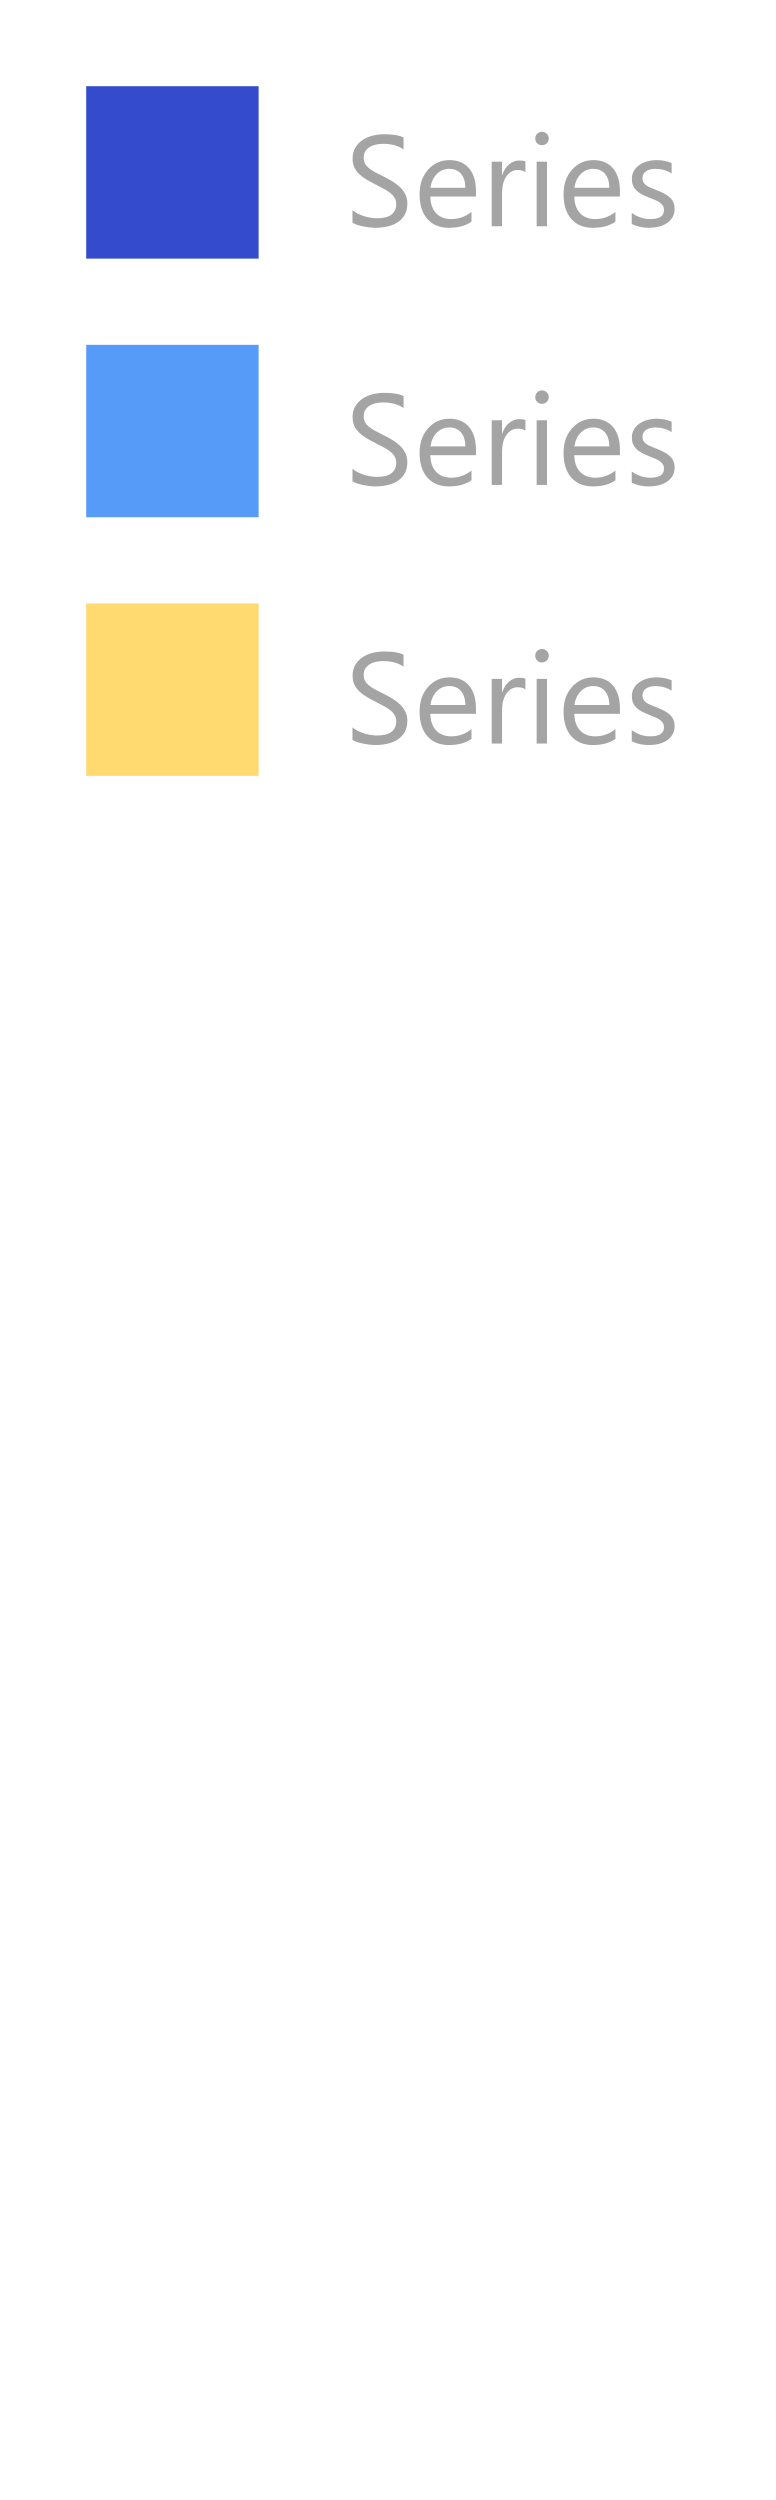
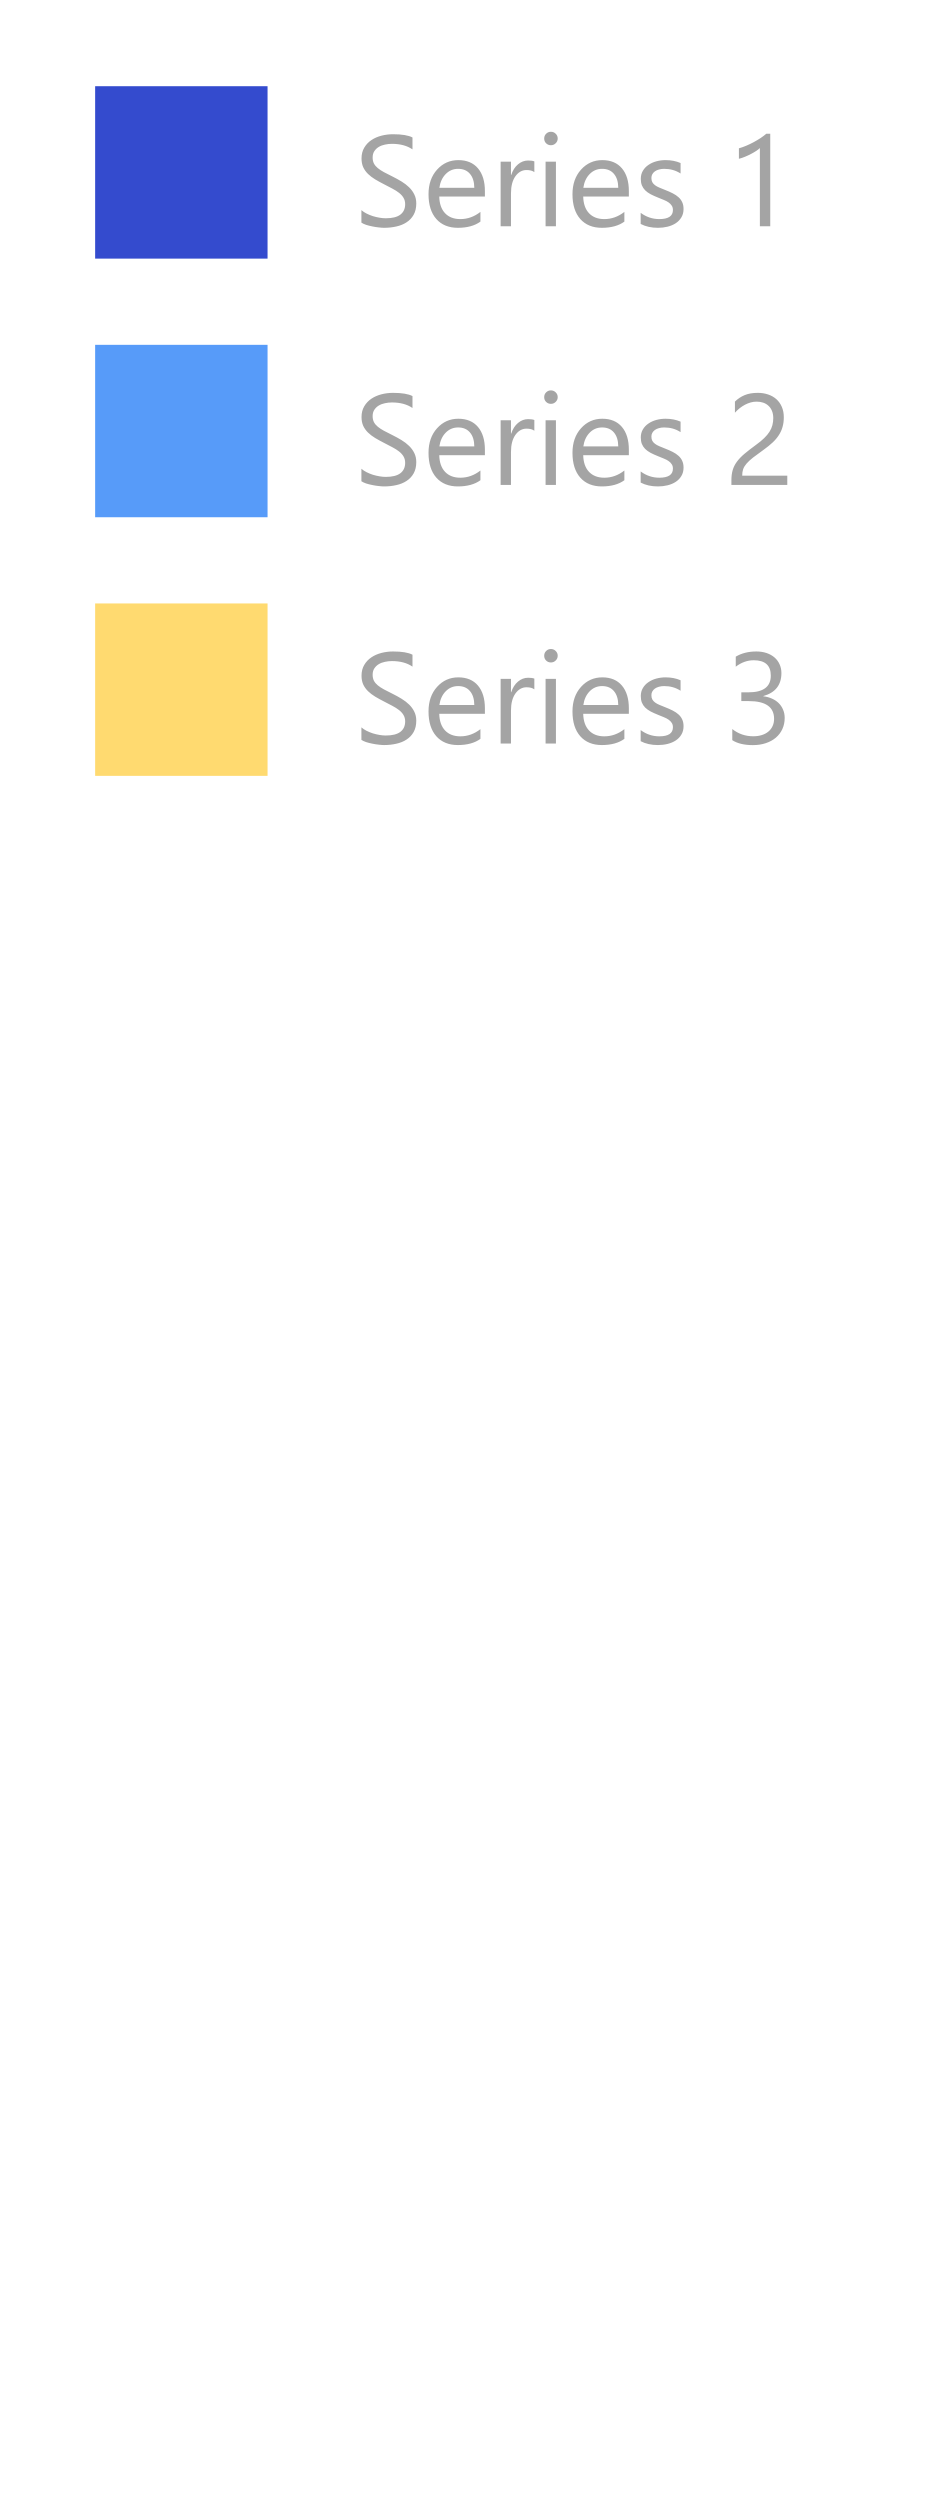
- <svg xmlns="http://www.w3.org/2000/svg" width="72" height="232" viewBox="0 0 72 232" fill="none">
-   <rect x="8" y="8" width="16" height="16" fill="#344BCE" />
-   <path d="M32.709 20.66V19.5C32.842 19.617 33 19.723 33.184 19.816C33.371 19.91 33.566 19.99 33.77 20.057C33.977 20.119 34.184 20.168 34.391 20.203C34.598 20.238 34.789 20.256 34.965 20.256C35.57 20.256 36.022 20.145 36.318 19.922C36.619 19.695 36.77 19.371 36.77 18.949C36.77 18.723 36.719 18.525 36.617 18.357C36.52 18.189 36.383 18.037 36.207 17.9C36.031 17.76 35.822 17.627 35.58 17.502C35.342 17.373 35.084 17.238 34.807 17.098C34.514 16.949 34.24 16.799 33.986 16.646C33.732 16.494 33.512 16.326 33.324 16.143C33.137 15.959 32.988 15.752 32.879 15.521C32.773 15.287 32.721 15.014 32.721 14.701C32.721 14.318 32.805 13.986 32.973 13.705C33.141 13.42 33.361 13.185 33.635 13.002C33.908 12.818 34.219 12.682 34.566 12.592C34.918 12.502 35.275 12.457 35.639 12.457C36.467 12.457 37.07 12.557 37.449 12.756V13.863C36.953 13.52 36.316 13.348 35.539 13.348C35.324 13.348 35.109 13.371 34.895 13.418C34.68 13.461 34.488 13.533 34.32 13.635C34.152 13.736 34.016 13.867 33.91 14.027C33.805 14.188 33.752 14.383 33.752 14.613C33.752 14.828 33.791 15.014 33.869 15.17C33.951 15.326 34.07 15.469 34.227 15.598C34.383 15.727 34.572 15.852 34.795 15.973C35.022 16.094 35.281 16.227 35.574 16.371C35.875 16.52 36.16 16.676 36.43 16.84C36.699 17.004 36.935 17.186 37.139 17.385C37.342 17.584 37.502 17.805 37.619 18.047C37.74 18.289 37.801 18.566 37.801 18.879C37.801 19.293 37.719 19.645 37.555 19.934C37.395 20.219 37.176 20.451 36.898 20.631C36.625 20.811 36.309 20.939 35.949 21.018C35.59 21.1 35.211 21.141 34.812 21.141C34.68 21.141 34.516 21.129 34.32 21.105C34.125 21.086 33.926 21.055 33.723 21.012C33.52 20.973 33.326 20.924 33.143 20.865C32.963 20.803 32.818 20.734 32.709 20.66ZM44.17 18.24H39.934C39.949 18.908 40.129 19.424 40.473 19.787C40.816 20.15 41.289 20.332 41.891 20.332C42.566 20.332 43.188 20.109 43.754 19.664V20.566C43.227 20.949 42.529 21.141 41.662 21.141C40.815 21.141 40.148 20.869 39.664 20.326C39.18 19.779 38.938 19.012 38.938 18.023C38.938 17.09 39.201 16.33 39.728 15.744C40.26 15.154 40.918 14.859 41.703 14.859C42.488 14.859 43.096 15.113 43.525 15.621C43.955 16.129 44.17 16.834 44.17 17.736V18.24ZM43.185 17.426C43.182 16.871 43.047 16.439 42.781 16.131C42.52 15.822 42.154 15.668 41.685 15.668C41.232 15.668 40.848 15.83 40.531 16.154C40.215 16.479 40.02 16.902 39.945 17.426H43.185ZM48.758 15.973C48.59 15.844 48.348 15.779 48.031 15.779C47.621 15.779 47.277 15.973 47 16.359C46.727 16.746 46.59 17.273 46.59 17.941V21H45.629V15H46.59V16.236H46.613C46.75 15.815 46.959 15.486 47.24 15.252C47.522 15.014 47.836 14.895 48.184 14.895C48.434 14.895 48.625 14.922 48.758 14.977V15.973ZM50.293 13.477C50.121 13.477 49.975 13.418 49.853 13.301C49.732 13.184 49.672 13.035 49.672 12.855C49.672 12.676 49.732 12.527 49.853 12.41C49.975 12.289 50.121 12.229 50.293 12.229C50.469 12.229 50.617 12.289 50.738 12.41C50.863 12.527 50.926 12.676 50.926 12.855C50.926 13.027 50.863 13.174 50.738 13.295C50.617 13.416 50.469 13.477 50.293 13.477ZM50.762 21H49.801V15H50.762V21ZM57.529 18.24H53.293C53.309 18.908 53.488 19.424 53.832 19.787C54.176 20.15 54.648 20.332 55.25 20.332C55.926 20.332 56.547 20.109 57.113 19.664V20.566C56.586 20.949 55.889 21.141 55.022 21.141C54.174 21.141 53.508 20.869 53.023 20.326C52.539 19.779 52.297 19.012 52.297 18.023C52.297 17.09 52.56 16.33 53.088 15.744C53.619 15.154 54.277 14.859 55.062 14.859C55.848 14.859 56.455 15.113 56.885 15.621C57.315 16.129 57.529 16.834 57.529 17.736V18.24ZM56.545 17.426C56.541 16.871 56.406 16.439 56.141 16.131C55.879 15.822 55.514 15.668 55.045 15.668C54.592 15.668 54.207 15.83 53.891 16.154C53.574 16.479 53.379 16.902 53.305 17.426H56.545ZM58.625 20.783V19.752C59.148 20.139 59.725 20.332 60.353 20.332C61.197 20.332 61.619 20.051 61.619 19.488C61.619 19.328 61.582 19.193 61.508 19.084C61.438 18.971 61.34 18.871 61.215 18.785C61.094 18.699 60.949 18.623 60.781 18.557C60.617 18.486 60.44 18.414 60.248 18.34C59.982 18.234 59.748 18.129 59.545 18.023C59.346 17.914 59.178 17.793 59.041 17.66C58.908 17.523 58.807 17.369 58.736 17.197C58.67 17.025 58.637 16.824 58.637 16.594C58.637 16.312 58.701 16.064 58.83 15.85C58.959 15.631 59.131 15.449 59.346 15.305C59.56 15.156 59.805 15.045 60.078 14.971C60.355 14.896 60.641 14.859 60.934 14.859C61.453 14.859 61.918 14.949 62.328 15.129V16.102C61.887 15.812 61.379 15.668 60.805 15.668C60.625 15.668 60.463 15.69 60.318 15.732C60.174 15.771 60.049 15.828 59.943 15.902C59.842 15.977 59.762 16.066 59.703 16.172C59.648 16.273 59.621 16.387 59.621 16.512C59.621 16.668 59.648 16.799 59.703 16.904C59.762 17.01 59.846 17.104 59.955 17.186C60.065 17.268 60.197 17.342 60.353 17.408C60.51 17.475 60.688 17.547 60.887 17.625C61.152 17.727 61.391 17.832 61.602 17.941C61.812 18.047 61.992 18.168 62.141 18.305C62.289 18.438 62.402 18.592 62.48 18.768C62.562 18.943 62.603 19.152 62.603 19.395C62.603 19.691 62.537 19.949 62.404 20.168C62.275 20.387 62.102 20.568 61.883 20.713C61.664 20.857 61.412 20.965 61.127 21.035C60.842 21.105 60.543 21.141 60.23 21.141C59.613 21.141 59.078 21.021 58.625 20.783Z" fill="#A4A4A4" />
-   <rect x="8" y="32" width="16" height="16" fill="#579BF9" />
-   <path d="M32.709 44.66V43.5C32.842 43.617 33 43.723 33.184 43.816C33.371 43.91 33.566 43.99 33.77 44.057C33.977 44.119 34.184 44.168 34.391 44.203C34.598 44.238 34.789 44.256 34.965 44.256C35.57 44.256 36.022 44.145 36.318 43.922C36.619 43.695 36.77 43.371 36.77 42.949C36.77 42.723 36.719 42.525 36.617 42.357C36.52 42.19 36.383 42.037 36.207 41.9C36.031 41.76 35.822 41.627 35.58 41.502C35.342 41.373 35.084 41.238 34.807 41.098C34.514 40.949 34.24 40.799 33.986 40.647C33.732 40.494 33.512 40.326 33.324 40.143C33.137 39.959 32.988 39.752 32.879 39.522C32.773 39.287 32.721 39.014 32.721 38.701C32.721 38.318 32.805 37.986 32.973 37.705C33.141 37.42 33.361 37.185 33.635 37.002C33.908 36.818 34.219 36.682 34.566 36.592C34.918 36.502 35.275 36.457 35.639 36.457C36.467 36.457 37.07 36.557 37.449 36.756V37.863C36.953 37.52 36.316 37.348 35.539 37.348C35.324 37.348 35.109 37.371 34.895 37.418C34.68 37.461 34.488 37.533 34.32 37.635C34.152 37.736 34.016 37.867 33.91 38.027C33.805 38.188 33.752 38.383 33.752 38.613C33.752 38.828 33.791 39.014 33.869 39.17C33.951 39.326 34.07 39.469 34.227 39.598C34.383 39.727 34.572 39.852 34.795 39.973C35.022 40.094 35.281 40.227 35.574 40.371C35.875 40.52 36.16 40.676 36.43 40.84C36.699 41.004 36.935 41.185 37.139 41.385C37.342 41.584 37.502 41.805 37.619 42.047C37.74 42.289 37.801 42.566 37.801 42.879C37.801 43.293 37.719 43.645 37.555 43.934C37.395 44.219 37.176 44.451 36.898 44.631C36.625 44.81 36.309 44.94 35.949 45.018C35.59 45.1 35.211 45.141 34.812 45.141C34.68 45.141 34.516 45.129 34.32 45.105C34.125 45.086 33.926 45.055 33.723 45.012C33.52 44.973 33.326 44.924 33.143 44.865C32.963 44.803 32.818 44.734 32.709 44.66ZM44.17 42.24H39.934C39.949 42.908 40.129 43.424 40.473 43.787C40.816 44.15 41.289 44.332 41.891 44.332C42.566 44.332 43.188 44.109 43.754 43.664V44.566C43.227 44.949 42.529 45.141 41.662 45.141C40.815 45.141 40.148 44.869 39.664 44.326C39.18 43.779 38.938 43.012 38.938 42.023C38.938 41.09 39.201 40.33 39.728 39.744C40.26 39.154 40.918 38.859 41.703 38.859C42.488 38.859 43.096 39.113 43.525 39.621C43.955 40.129 44.17 40.834 44.17 41.736V42.24ZM43.185 41.426C43.182 40.871 43.047 40.44 42.781 40.131C42.52 39.822 42.154 39.668 41.685 39.668C41.232 39.668 40.848 39.83 40.531 40.154C40.215 40.478 40.02 40.902 39.945 41.426H43.185ZM48.758 39.973C48.59 39.844 48.348 39.779 48.031 39.779C47.621 39.779 47.277 39.973 47 40.359C46.727 40.746 46.59 41.273 46.59 41.941V45H45.629V39H46.59V40.236H46.613C46.75 39.815 46.959 39.486 47.24 39.252C47.522 39.014 47.836 38.895 48.184 38.895C48.434 38.895 48.625 38.922 48.758 38.977V39.973ZM50.293 37.477C50.121 37.477 49.975 37.418 49.853 37.301C49.732 37.184 49.672 37.035 49.672 36.855C49.672 36.676 49.732 36.527 49.853 36.41C49.975 36.289 50.121 36.228 50.293 36.228C50.469 36.228 50.617 36.289 50.738 36.41C50.863 36.527 50.926 36.676 50.926 36.855C50.926 37.027 50.863 37.174 50.738 37.295C50.617 37.416 50.469 37.477 50.293 37.477ZM50.762 45H49.801V39H50.762V45ZM57.529 42.24H53.293C53.309 42.908 53.488 43.424 53.832 43.787C54.176 44.15 54.648 44.332 55.25 44.332C55.926 44.332 56.547 44.109 57.113 43.664V44.566C56.586 44.949 55.889 45.141 55.022 45.141C54.174 45.141 53.508 44.869 53.023 44.326C52.539 43.779 52.297 43.012 52.297 42.023C52.297 41.09 52.56 40.33 53.088 39.744C53.619 39.154 54.277 38.859 55.062 38.859C55.848 38.859 56.455 39.113 56.885 39.621C57.315 40.129 57.529 40.834 57.529 41.736V42.24ZM56.545 41.426C56.541 40.871 56.406 40.44 56.141 40.131C55.879 39.822 55.514 39.668 55.045 39.668C54.592 39.668 54.207 39.83 53.891 40.154C53.574 40.478 53.379 40.902 53.305 41.426H56.545ZM58.625 44.783V43.752C59.148 44.139 59.725 44.332 60.353 44.332C61.197 44.332 61.619 44.051 61.619 43.488C61.619 43.328 61.582 43.193 61.508 43.084C61.438 42.971 61.34 42.871 61.215 42.785C61.094 42.699 60.949 42.623 60.781 42.557C60.617 42.486 60.44 42.414 60.248 42.34C59.982 42.234 59.748 42.129 59.545 42.023C59.346 41.914 59.178 41.793 59.041 41.66C58.908 41.523 58.807 41.369 58.736 41.197C58.67 41.025 58.637 40.824 58.637 40.594C58.637 40.312 58.701 40.065 58.83 39.85C58.959 39.631 59.131 39.449 59.346 39.305C59.56 39.156 59.805 39.045 60.078 38.971C60.355 38.897 60.641 38.859 60.934 38.859C61.453 38.859 61.918 38.949 62.328 39.129V40.102C61.887 39.812 61.379 39.668 60.805 39.668C60.625 39.668 60.463 39.69 60.318 39.732C60.174 39.772 60.049 39.828 59.943 39.902C59.842 39.977 59.762 40.066 59.703 40.172C59.648 40.273 59.621 40.387 59.621 40.512C59.621 40.668 59.648 40.799 59.703 40.904C59.762 41.01 59.846 41.103 59.955 41.185C60.065 41.268 60.197 41.342 60.353 41.408C60.51 41.475 60.688 41.547 60.887 41.625C61.152 41.727 61.391 41.832 61.602 41.941C61.812 42.047 61.992 42.168 62.141 42.305C62.289 42.438 62.402 42.592 62.48 42.768C62.562 42.943 62.603 43.152 62.603 43.395C62.603 43.691 62.537 43.949 62.404 44.168C62.275 44.387 62.102 44.568 61.883 44.713C61.664 44.857 61.412 44.965 61.127 45.035C60.842 45.105 60.543 45.141 60.23 45.141C59.613 45.141 59.078 45.022 58.625 44.783Z" fill="#A4A4A4" />
-   <rect x="8" y="56" width="16" height="16" fill="#FFDA70" />
-   <path d="M32.709 68.66V67.5C32.842 67.617 33 67.723 33.184 67.816C33.371 67.91 33.566 67.99 33.77 68.057C33.977 68.119 34.184 68.168 34.391 68.203C34.598 68.238 34.789 68.256 34.965 68.256C35.57 68.256 36.022 68.144 36.318 67.922C36.619 67.695 36.77 67.371 36.77 66.949C36.77 66.723 36.719 66.525 36.617 66.357C36.52 66.189 36.383 66.037 36.207 65.9C36.031 65.76 35.822 65.627 35.58 65.502C35.342 65.373 35.084 65.238 34.807 65.098C34.514 64.949 34.24 64.799 33.986 64.647C33.732 64.494 33.512 64.326 33.324 64.143C33.137 63.959 32.988 63.752 32.879 63.522C32.773 63.287 32.721 63.014 32.721 62.701C32.721 62.318 32.805 61.986 32.973 61.705C33.141 61.42 33.361 61.185 33.635 61.002C33.908 60.818 34.219 60.682 34.566 60.592C34.918 60.502 35.275 60.457 35.639 60.457C36.467 60.457 37.07 60.557 37.449 60.756V61.863C36.953 61.52 36.316 61.348 35.539 61.348C35.324 61.348 35.109 61.371 34.895 61.418C34.68 61.461 34.488 61.533 34.32 61.635C34.152 61.736 34.016 61.867 33.91 62.027C33.805 62.188 33.752 62.383 33.752 62.613C33.752 62.828 33.791 63.014 33.869 63.17C33.951 63.326 34.07 63.469 34.227 63.598C34.383 63.727 34.572 63.852 34.795 63.973C35.022 64.094 35.281 64.227 35.574 64.371C35.875 64.519 36.16 64.676 36.43 64.84C36.699 65.004 36.935 65.186 37.139 65.385C37.342 65.584 37.502 65.805 37.619 66.047C37.74 66.289 37.801 66.566 37.801 66.879C37.801 67.293 37.719 67.644 37.555 67.934C37.395 68.219 37.176 68.451 36.898 68.631C36.625 68.811 36.309 68.939 35.949 69.018C35.59 69.1 35.211 69.141 34.812 69.141C34.68 69.141 34.516 69.129 34.32 69.106C34.125 69.086 33.926 69.055 33.723 69.012C33.52 68.973 33.326 68.924 33.143 68.865C32.963 68.803 32.818 68.734 32.709 68.66ZM44.17 66.24H39.934C39.949 66.908 40.129 67.424 40.473 67.787C40.816 68.15 41.289 68.332 41.891 68.332C42.566 68.332 43.188 68.109 43.754 67.664V68.566C43.227 68.949 42.529 69.141 41.662 69.141C40.815 69.141 40.148 68.869 39.664 68.326C39.18 67.779 38.938 67.012 38.938 66.023C38.938 65.09 39.201 64.33 39.728 63.744C40.26 63.154 40.918 62.859 41.703 62.859C42.488 62.859 43.096 63.113 43.525 63.621C43.955 64.129 44.17 64.834 44.17 65.736V66.24ZM43.185 65.426C43.182 64.871 43.047 64.439 42.781 64.131C42.52 63.822 42.154 63.668 41.685 63.668C41.232 63.668 40.848 63.83 40.531 64.154C40.215 64.478 40.02 64.902 39.945 65.426H43.185ZM48.758 63.973C48.59 63.844 48.348 63.779 48.031 63.779C47.621 63.779 47.277 63.973 47 64.359C46.727 64.746 46.59 65.273 46.59 65.941V69H45.629V63H46.59V64.236H46.613C46.75 63.815 46.959 63.486 47.24 63.252C47.522 63.014 47.836 62.895 48.184 62.895C48.434 62.895 48.625 62.922 48.758 62.977V63.973ZM50.293 61.477C50.121 61.477 49.975 61.418 49.853 61.301C49.732 61.184 49.672 61.035 49.672 60.855C49.672 60.676 49.732 60.527 49.853 60.41C49.975 60.289 50.121 60.228 50.293 60.228C50.469 60.228 50.617 60.289 50.738 60.41C50.863 60.527 50.926 60.676 50.926 60.855C50.926 61.027 50.863 61.174 50.738 61.295C50.617 61.416 50.469 61.477 50.293 61.477ZM50.762 69H49.801V63H50.762V69ZM57.529 66.24H53.293C53.309 66.908 53.488 67.424 53.832 67.787C54.176 68.15 54.648 68.332 55.25 68.332C55.926 68.332 56.547 68.109 57.113 67.664V68.566C56.586 68.949 55.889 69.141 55.022 69.141C54.174 69.141 53.508 68.869 53.023 68.326C52.539 67.779 52.297 67.012 52.297 66.023C52.297 65.09 52.56 64.33 53.088 63.744C53.619 63.154 54.277 62.859 55.062 62.859C55.848 62.859 56.455 63.113 56.885 63.621C57.315 64.129 57.529 64.834 57.529 65.736V66.24ZM56.545 65.426C56.541 64.871 56.406 64.439 56.141 64.131C55.879 63.822 55.514 63.668 55.045 63.668C54.592 63.668 54.207 63.83 53.891 64.154C53.574 64.478 53.379 64.902 53.305 65.426H56.545ZM58.625 68.783V67.752C59.148 68.139 59.725 68.332 60.353 68.332C61.197 68.332 61.619 68.051 61.619 67.488C61.619 67.328 61.582 67.193 61.508 67.084C61.438 66.971 61.34 66.871 61.215 66.785C61.094 66.699 60.949 66.623 60.781 66.557C60.617 66.486 60.44 66.414 60.248 66.34C59.982 66.234 59.748 66.129 59.545 66.023C59.346 65.914 59.178 65.793 59.041 65.66C58.908 65.523 58.807 65.369 58.736 65.197C58.67 65.025 58.637 64.824 58.637 64.594C58.637 64.312 58.701 64.064 58.83 63.85C58.959 63.631 59.131 63.449 59.346 63.305C59.56 63.156 59.805 63.045 60.078 62.971C60.355 62.897 60.641 62.859 60.934 62.859C61.453 62.859 61.918 62.949 62.328 63.129V64.102C61.887 63.812 61.379 63.668 60.805 63.668C60.625 63.668 60.463 63.69 60.318 63.732C60.174 63.772 60.049 63.828 59.943 63.902C59.842 63.977 59.762 64.066 59.703 64.172C59.648 64.273 59.621 64.387 59.621 64.512C59.621 64.668 59.648 64.799 59.703 64.904C59.762 65.01 59.846 65.103 59.955 65.186C60.065 65.268 60.197 65.342 60.353 65.408C60.51 65.475 60.688 65.547 60.887 65.625C61.152 65.727 61.391 65.832 61.602 65.941C61.812 66.047 61.992 66.168 62.141 66.305C62.289 66.438 62.402 66.592 62.48 66.768C62.562 66.943 62.603 67.152 62.603 67.394C62.603 67.691 62.537 67.949 62.404 68.168C62.275 68.387 62.102 68.568 61.883 68.713C61.664 68.857 61.412 68.965 61.127 69.035C60.842 69.106 60.543 69.141 60.23 69.141C59.613 69.141 59.078 69.022 58.625 68.783Z" fill="#A4A4A4" />
+ <svg xmlns="http://www.w3.org/2000/svg" width="86" height="232" viewBox="0 0 86 232" fill="none">
+   <rect x="9.329" y="8.5" width="15" height="15" fill="#344BCE" stroke="#344BCE" />
+   <path d="M33.538 20.66V19.5C33.671 19.617 33.829 19.723 34.013 19.816C34.2 19.91 34.395 19.99 34.599 20.057C34.806 20.119 35.013 20.168 35.22 20.203C35.427 20.238 35.618 20.256 35.794 20.256C36.399 20.256 36.851 20.145 37.148 19.922C37.448 19.695 37.599 19.371 37.599 18.949C37.599 18.723 37.548 18.525 37.446 18.357C37.349 18.189 37.212 18.037 37.036 17.9C36.86 17.76 36.651 17.627 36.409 17.502C36.171 17.373 35.913 17.238 35.636 17.098C35.343 16.949 35.069 16.799 34.815 16.646C34.562 16.494 34.341 16.326 34.153 16.143C33.966 15.959 33.817 15.752 33.708 15.521C33.602 15.287 33.55 15.014 33.55 14.701C33.55 14.318 33.634 13.986 33.802 13.705C33.97 13.42 34.19 13.185 34.464 13.002C34.737 12.818 35.048 12.682 35.395 12.592C35.747 12.502 36.105 12.457 36.468 12.457C37.296 12.457 37.899 12.557 38.278 12.756V13.863C37.782 13.52 37.145 13.348 36.368 13.348C36.153 13.348 35.938 13.371 35.724 13.418C35.509 13.461 35.317 13.533 35.149 13.635C34.981 13.736 34.845 13.867 34.739 14.027C34.634 14.188 34.581 14.383 34.581 14.613C34.581 14.828 34.62 15.014 34.698 15.17C34.78 15.326 34.899 15.469 35.056 15.598C35.212 15.727 35.401 15.852 35.624 15.973C35.851 16.094 36.11 16.227 36.403 16.371C36.704 16.52 36.989 16.676 37.259 16.84C37.528 17.004 37.765 17.186 37.968 17.385C38.171 17.584 38.331 17.805 38.448 18.047C38.569 18.289 38.63 18.566 38.63 18.879C38.63 19.293 38.548 19.645 38.384 19.934C38.224 20.219 38.005 20.451 37.727 20.631C37.454 20.811 37.138 20.939 36.778 21.018C36.419 21.1 36.04 21.141 35.642 21.141C35.509 21.141 35.345 21.129 35.149 21.105C34.954 21.086 34.755 21.055 34.552 21.012C34.349 20.973 34.155 20.924 33.972 20.865C33.792 20.803 33.648 20.734 33.538 20.66ZM44.999 18.24H40.763C40.778 18.908 40.958 19.424 41.302 19.787C41.645 20.15 42.118 20.332 42.72 20.332C43.395 20.332 44.017 20.109 44.583 19.664V20.566C44.056 20.949 43.358 21.141 42.491 21.141C41.644 21.141 40.977 20.869 40.493 20.326C40.009 19.779 39.767 19.012 39.767 18.023C39.767 17.09 40.03 16.33 40.558 15.744C41.089 15.154 41.747 14.859 42.532 14.859C43.317 14.859 43.925 15.113 44.355 15.621C44.784 16.129 44.999 16.834 44.999 17.736V18.24ZM44.015 17.426C44.011 16.871 43.876 16.439 43.61 16.131C43.349 15.822 42.983 15.668 42.515 15.668C42.062 15.668 41.677 15.83 41.36 16.154C41.044 16.479 40.849 16.902 40.774 17.426H44.015ZM49.587 15.973C49.419 15.844 49.177 15.779 48.86 15.779C48.45 15.779 48.106 15.973 47.829 16.359C47.556 16.746 47.419 17.273 47.419 17.941V21H46.458V15H47.419V16.236H47.442C47.579 15.815 47.788 15.486 48.069 15.252C48.351 15.014 48.665 14.895 49.013 14.895C49.263 14.895 49.454 14.922 49.587 14.977V15.973ZM51.122 13.477C50.95 13.477 50.804 13.418 50.683 13.301C50.562 13.184 50.501 13.035 50.501 12.855C50.501 12.676 50.562 12.527 50.683 12.41C50.804 12.289 50.95 12.229 51.122 12.229C51.298 12.229 51.446 12.289 51.567 12.41C51.692 12.527 51.755 12.676 51.755 12.855C51.755 13.027 51.692 13.174 51.567 13.295C51.446 13.416 51.298 13.477 51.122 13.477ZM51.591 21H50.63V15H51.591V21ZM58.358 18.24H54.122C54.138 18.908 54.317 19.424 54.661 19.787C55.005 20.15 55.477 20.332 56.079 20.332C56.755 20.332 57.376 20.109 57.942 19.664V20.566C57.415 20.949 56.718 21.141 55.851 21.141C55.003 21.141 54.337 20.869 53.852 20.326C53.368 19.779 53.126 19.012 53.126 18.023C53.126 17.09 53.39 16.33 53.917 15.744C54.448 15.154 55.106 14.859 55.892 14.859C56.677 14.859 57.284 15.113 57.714 15.621C58.144 16.129 58.358 16.834 58.358 17.736V18.24ZM57.374 17.426C57.37 16.871 57.235 16.439 56.97 16.131C56.708 15.822 56.343 15.668 55.874 15.668C55.421 15.668 55.036 15.83 54.72 16.154C54.403 16.479 54.208 16.902 54.134 17.426H57.374ZM59.454 20.783V19.752C59.977 20.139 60.554 20.332 61.183 20.332C62.026 20.332 62.448 20.051 62.448 19.488C62.448 19.328 62.411 19.193 62.337 19.084C62.267 18.971 62.169 18.871 62.044 18.785C61.923 18.699 61.778 18.623 61.61 18.557C61.446 18.486 61.269 18.414 61.077 18.34C60.812 18.234 60.577 18.129 60.374 18.023C60.175 17.914 60.007 17.793 59.87 17.66C59.737 17.523 59.636 17.369 59.565 17.197C59.499 17.025 59.466 16.824 59.466 16.594C59.466 16.312 59.53 16.064 59.659 15.85C59.788 15.631 59.96 15.449 60.175 15.305C60.39 15.156 60.634 15.045 60.907 14.971C61.185 14.896 61.47 14.859 61.763 14.859C62.282 14.859 62.747 14.949 63.157 15.129V16.102C62.716 15.812 62.208 15.668 61.634 15.668C61.454 15.668 61.292 15.69 61.148 15.732C61.003 15.771 60.878 15.828 60.773 15.902C60.671 15.977 60.591 16.066 60.532 16.172C60.477 16.273 60.45 16.387 60.45 16.512C60.45 16.668 60.477 16.799 60.532 16.904C60.591 17.01 60.675 17.104 60.784 17.186C60.894 17.268 61.026 17.342 61.183 17.408C61.339 17.475 61.517 17.547 61.716 17.625C61.981 17.727 62.22 17.832 62.431 17.941C62.642 18.047 62.821 18.168 62.97 18.305C63.118 18.438 63.231 18.592 63.31 18.768C63.392 18.943 63.433 19.152 63.433 19.395C63.433 19.691 63.366 19.949 63.233 20.168C63.105 20.387 62.931 20.568 62.712 20.713C62.493 20.857 62.241 20.965 61.956 21.035C61.671 21.105 61.372 21.141 61.06 21.141C60.442 21.141 59.907 21.021 59.454 20.783ZM71.478 21H70.517V13.74C70.442 13.815 70.333 13.9 70.189 13.998C70.048 14.092 69.888 14.185 69.708 14.279C69.532 14.373 69.345 14.461 69.145 14.543C68.95 14.625 68.759 14.69 68.571 14.736V13.764C68.782 13.705 69.005 13.627 69.239 13.529C69.478 13.428 69.71 13.316 69.936 13.195C70.167 13.07 70.384 12.941 70.587 12.809C70.79 12.672 70.966 12.539 71.114 12.41H71.478V21Z" fill="#A4A4A4" />
+   <rect x="8.829" y="32" width="16" height="16" fill="#579BF9" />
+   <path d="M33.538 44.66V43.5C33.671 43.617 33.829 43.723 34.013 43.816C34.2 43.91 34.395 43.99 34.599 44.057C34.806 44.119 35.013 44.168 35.22 44.203C35.427 44.238 35.618 44.256 35.794 44.256C36.399 44.256 36.851 44.145 37.148 43.922C37.448 43.695 37.599 43.371 37.599 42.949C37.599 42.723 37.548 42.525 37.446 42.357C37.349 42.19 37.212 42.037 37.036 41.9C36.86 41.76 36.651 41.627 36.409 41.502C36.171 41.373 35.913 41.238 35.636 41.098C35.343 40.949 35.069 40.799 34.815 40.647C34.562 40.494 34.341 40.326 34.153 40.143C33.966 39.959 33.817 39.752 33.708 39.522C33.602 39.287 33.55 39.014 33.55 38.701C33.55 38.318 33.634 37.986 33.802 37.705C33.97 37.42 34.19 37.185 34.464 37.002C34.737 36.818 35.048 36.682 35.395 36.592C35.747 36.502 36.105 36.457 36.468 36.457C37.296 36.457 37.899 36.557 38.278 36.756V37.863C37.782 37.52 37.145 37.348 36.368 37.348C36.153 37.348 35.938 37.371 35.724 37.418C35.509 37.461 35.317 37.533 35.149 37.635C34.981 37.736 34.845 37.867 34.739 38.027C34.634 38.188 34.581 38.383 34.581 38.613C34.581 38.828 34.62 39.014 34.698 39.17C34.78 39.326 34.899 39.469 35.056 39.598C35.212 39.727 35.401 39.852 35.624 39.973C35.851 40.094 36.11 40.227 36.403 40.371C36.704 40.52 36.989 40.676 37.259 40.84C37.528 41.004 37.765 41.185 37.968 41.385C38.171 41.584 38.331 41.805 38.448 42.047C38.569 42.289 38.63 42.566 38.63 42.879C38.63 43.293 38.548 43.645 38.384 43.934C38.224 44.219 38.005 44.451 37.727 44.631C37.454 44.81 37.138 44.94 36.778 45.018C36.419 45.1 36.04 45.141 35.642 45.141C35.509 45.141 35.345 45.129 35.149 45.105C34.954 45.086 34.755 45.055 34.552 45.012C34.349 44.973 34.155 44.924 33.972 44.865C33.792 44.803 33.648 44.734 33.538 44.66ZM44.999 42.24H40.763C40.778 42.908 40.958 43.424 41.302 43.787C41.645 44.15 42.118 44.332 42.72 44.332C43.395 44.332 44.017 44.109 44.583 43.664V44.566C44.056 44.949 43.358 45.141 42.491 45.141C41.644 45.141 40.977 44.869 40.493 44.326C40.009 43.779 39.767 43.012 39.767 42.023C39.767 41.09 40.03 40.33 40.558 39.744C41.089 39.154 41.747 38.859 42.532 38.859C43.317 38.859 43.925 39.113 44.355 39.621C44.784 40.129 44.999 40.834 44.999 41.736V42.24ZM44.015 41.426C44.011 40.871 43.876 40.44 43.61 40.131C43.349 39.822 42.983 39.668 42.515 39.668C42.062 39.668 41.677 39.83 41.36 40.154C41.044 40.478 40.849 40.902 40.774 41.426H44.015ZM49.587 39.973C49.419 39.844 49.177 39.779 48.86 39.779C48.45 39.779 48.106 39.973 47.829 40.359C47.556 40.746 47.419 41.273 47.419 41.941V45H46.458V39H47.419V40.236H47.442C47.579 39.815 47.788 39.486 48.069 39.252C48.351 39.014 48.665 38.895 49.013 38.895C49.263 38.895 49.454 38.922 49.587 38.977V39.973ZM51.122 37.477C50.95 37.477 50.804 37.418 50.683 37.301C50.562 37.184 50.501 37.035 50.501 36.855C50.501 36.676 50.562 36.527 50.683 36.41C50.804 36.289 50.95 36.228 51.122 36.228C51.298 36.228 51.446 36.289 51.567 36.41C51.692 36.527 51.755 36.676 51.755 36.855C51.755 37.027 51.692 37.174 51.567 37.295C51.446 37.416 51.298 37.477 51.122 37.477ZM51.591 45H50.63V39H51.591V45ZM58.358 42.24H54.122C54.138 42.908 54.317 43.424 54.661 43.787C55.005 44.15 55.477 44.332 56.079 44.332C56.755 44.332 57.376 44.109 57.942 43.664V44.566C57.415 44.949 56.718 45.141 55.851 45.141C55.003 45.141 54.337 44.869 53.852 44.326C53.368 43.779 53.126 43.012 53.126 42.023C53.126 41.09 53.39 40.33 53.917 39.744C54.448 39.154 55.106 38.859 55.892 38.859C56.677 38.859 57.284 39.113 57.714 39.621C58.144 40.129 58.358 40.834 58.358 41.736V42.24ZM57.374 41.426C57.37 40.871 57.235 40.44 56.97 40.131C56.708 39.822 56.343 39.668 55.874 39.668C55.421 39.668 55.036 39.83 54.72 40.154C54.403 40.478 54.208 40.902 54.134 41.426H57.374ZM59.454 44.783V43.752C59.977 44.139 60.554 44.332 61.183 44.332C62.026 44.332 62.448 44.051 62.448 43.488C62.448 43.328 62.411 43.193 62.337 43.084C62.267 42.971 62.169 42.871 62.044 42.785C61.923 42.699 61.778 42.623 61.61 42.557C61.446 42.486 61.269 42.414 61.077 42.34C60.812 42.234 60.577 42.129 60.374 42.023C60.175 41.914 60.007 41.793 59.87 41.66C59.737 41.523 59.636 41.369 59.565 41.197C59.499 41.025 59.466 40.824 59.466 40.594C59.466 40.312 59.53 40.065 59.659 39.85C59.788 39.631 59.96 39.449 60.175 39.305C60.39 39.156 60.634 39.045 60.907 38.971C61.185 38.897 61.47 38.859 61.763 38.859C62.282 38.859 62.747 38.949 63.157 39.129V40.102C62.716 39.812 62.208 39.668 61.634 39.668C61.454 39.668 61.292 39.69 61.148 39.732C61.003 39.772 60.878 39.828 60.773 39.902C60.671 39.977 60.591 40.066 60.532 40.172C60.477 40.273 60.45 40.387 60.45 40.512C60.45 40.668 60.477 40.799 60.532 40.904C60.591 41.01 60.675 41.103 60.784 41.185C60.894 41.268 61.026 41.342 61.183 41.408C61.339 41.475 61.517 41.547 61.716 41.625C61.981 41.727 62.22 41.832 62.431 41.941C62.642 42.047 62.821 42.168 62.97 42.305C63.118 42.438 63.231 42.592 63.31 42.768C63.392 42.943 63.433 43.152 63.433 43.395C63.433 43.691 63.366 43.949 63.233 44.168C63.105 44.387 62.931 44.568 62.712 44.713C62.493 44.857 62.241 44.965 61.956 45.035C61.671 45.105 61.372 45.141 61.06 45.141C60.442 45.141 59.907 45.022 59.454 44.783ZM71.759 38.801C71.759 38.543 71.718 38.318 71.636 38.127C71.558 37.935 71.448 37.777 71.308 37.652C71.171 37.523 71.009 37.428 70.821 37.365C70.634 37.303 70.431 37.272 70.212 37.272C70.024 37.272 69.841 37.297 69.661 37.348C69.481 37.398 69.306 37.469 69.134 37.559C68.966 37.648 68.802 37.756 68.642 37.881C68.485 38.006 68.339 38.145 68.202 38.297V37.266C68.472 37.004 68.772 36.805 69.105 36.668C69.44 36.527 69.849 36.457 70.329 36.457C70.673 36.457 70.991 36.508 71.284 36.609C71.577 36.707 71.831 36.852 72.046 37.043C72.261 37.234 72.429 37.471 72.55 37.752C72.675 38.033 72.737 38.355 72.737 38.719C72.737 39.051 72.698 39.352 72.62 39.621C72.546 39.891 72.431 40.145 72.274 40.383C72.122 40.621 71.929 40.85 71.694 41.068C71.46 41.287 71.185 41.51 70.868 41.736C70.474 42.018 70.147 42.258 69.89 42.457C69.636 42.656 69.433 42.844 69.28 43.02C69.132 43.191 69.026 43.365 68.964 43.541C68.905 43.713 68.876 43.912 68.876 44.139H73.06V45H67.874V44.584C67.874 44.225 67.913 43.908 67.991 43.635C68.069 43.361 68.198 43.102 68.378 42.855C68.558 42.609 68.792 42.363 69.081 42.117C69.374 41.871 69.731 41.594 70.153 41.285C70.458 41.066 70.712 40.857 70.915 40.658C71.122 40.459 71.288 40.26 71.413 40.06C71.538 39.861 71.626 39.66 71.677 39.457C71.731 39.25 71.759 39.031 71.759 38.801Z" fill="#A4A4A4" />
+   <rect x="8.829" y="56" width="16" height="16" fill="#FFDA70" />
+   <path d="M33.538 68.66V67.5C33.671 67.617 33.829 67.723 34.013 67.816C34.2 67.91 34.395 67.99 34.599 68.057C34.806 68.119 35.013 68.168 35.22 68.203C35.427 68.238 35.618 68.256 35.794 68.256C36.399 68.256 36.851 68.144 37.148 67.922C37.448 67.695 37.599 67.371 37.599 66.949C37.599 66.723 37.548 66.525 37.446 66.357C37.349 66.189 37.212 66.037 37.036 65.9C36.86 65.76 36.651 65.627 36.409 65.502C36.171 65.373 35.913 65.238 35.636 65.098C35.343 64.949 35.069 64.799 34.815 64.647C34.562 64.494 34.341 64.326 34.153 64.143C33.966 63.959 33.817 63.752 33.708 63.522C33.602 63.287 33.55 63.014 33.55 62.701C33.55 62.318 33.634 61.986 33.802 61.705C33.97 61.42 34.19 61.185 34.464 61.002C34.737 60.818 35.048 60.682 35.395 60.592C35.747 60.502 36.105 60.457 36.468 60.457C37.296 60.457 37.899 60.557 38.278 60.756V61.863C37.782 61.52 37.145 61.348 36.368 61.348C36.153 61.348 35.938 61.371 35.724 61.418C35.509 61.461 35.317 61.533 35.149 61.635C34.981 61.736 34.845 61.867 34.739 62.027C34.634 62.188 34.581 62.383 34.581 62.613C34.581 62.828 34.62 63.014 34.698 63.17C34.78 63.326 34.899 63.469 35.056 63.598C35.212 63.727 35.401 63.852 35.624 63.973C35.851 64.094 36.11 64.227 36.403 64.371C36.704 64.519 36.989 64.676 37.259 64.84C37.528 65.004 37.765 65.186 37.968 65.385C38.171 65.584 38.331 65.805 38.448 66.047C38.569 66.289 38.63 66.566 38.63 66.879C38.63 67.293 38.548 67.644 38.384 67.934C38.224 68.219 38.005 68.451 37.727 68.631C37.454 68.811 37.138 68.939 36.778 69.018C36.419 69.1 36.04 69.141 35.642 69.141C35.509 69.141 35.345 69.129 35.149 69.106C34.954 69.086 34.755 69.055 34.552 69.012C34.349 68.973 34.155 68.924 33.972 68.865C33.792 68.803 33.648 68.734 33.538 68.66ZM44.999 66.24H40.763C40.778 66.908 40.958 67.424 41.302 67.787C41.645 68.15 42.118 68.332 42.72 68.332C43.395 68.332 44.017 68.109 44.583 67.664V68.566C44.056 68.949 43.358 69.141 42.491 69.141C41.644 69.141 40.977 68.869 40.493 68.326C40.009 67.779 39.767 67.012 39.767 66.023C39.767 65.09 40.03 64.33 40.558 63.744C41.089 63.154 41.747 62.859 42.532 62.859C43.317 62.859 43.925 63.113 44.355 63.621C44.784 64.129 44.999 64.834 44.999 65.736V66.24ZM44.015 65.426C44.011 64.871 43.876 64.439 43.61 64.131C43.349 63.822 42.983 63.668 42.515 63.668C42.062 63.668 41.677 63.83 41.36 64.154C41.044 64.478 40.849 64.902 40.774 65.426H44.015ZM49.587 63.973C49.419 63.844 49.177 63.779 48.86 63.779C48.45 63.779 48.106 63.973 47.829 64.359C47.556 64.746 47.419 65.273 47.419 65.941V69H46.458V63H47.419V64.236H47.442C47.579 63.815 47.788 63.486 48.069 63.252C48.351 63.014 48.665 62.895 49.013 62.895C49.263 62.895 49.454 62.922 49.587 62.977V63.973ZM51.122 61.477C50.95 61.477 50.804 61.418 50.683 61.301C50.562 61.184 50.501 61.035 50.501 60.855C50.501 60.676 50.562 60.527 50.683 60.41C50.804 60.289 50.95 60.228 51.122 60.228C51.298 60.228 51.446 60.289 51.567 60.41C51.692 60.527 51.755 60.676 51.755 60.855C51.755 61.027 51.692 61.174 51.567 61.295C51.446 61.416 51.298 61.477 51.122 61.477ZM51.591 69H50.63V63H51.591V69ZM58.358 66.24H54.122C54.138 66.908 54.317 67.424 54.661 67.787C55.005 68.15 55.477 68.332 56.079 68.332C56.755 68.332 57.376 68.109 57.942 67.664V68.566C57.415 68.949 56.718 69.141 55.851 69.141C55.003 69.141 54.337 68.869 53.852 68.326C53.368 67.779 53.126 67.012 53.126 66.023C53.126 65.09 53.39 64.33 53.917 63.744C54.448 63.154 55.106 62.859 55.892 62.859C56.677 62.859 57.284 63.113 57.714 63.621C58.144 64.129 58.358 64.834 58.358 65.736V66.24ZM57.374 65.426C57.37 64.871 57.235 64.439 56.97 64.131C56.708 63.822 56.343 63.668 55.874 63.668C55.421 63.668 55.036 63.83 54.72 64.154C54.403 64.478 54.208 64.902 54.134 65.426H57.374ZM59.454 68.783V67.752C59.977 68.139 60.554 68.332 61.183 68.332C62.026 68.332 62.448 68.051 62.448 67.488C62.448 67.328 62.411 67.193 62.337 67.084C62.267 66.971 62.169 66.871 62.044 66.785C61.923 66.699 61.778 66.623 61.61 66.557C61.446 66.486 61.269 66.414 61.077 66.34C60.812 66.234 60.577 66.129 60.374 66.023C60.175 65.914 60.007 65.793 59.87 65.66C59.737 65.523 59.636 65.369 59.565 65.197C59.499 65.025 59.466 64.824 59.466 64.594C59.466 64.312 59.53 64.064 59.659 63.85C59.788 63.631 59.96 63.449 60.175 63.305C60.39 63.156 60.634 63.045 60.907 62.971C61.185 62.897 61.47 62.859 61.763 62.859C62.282 62.859 62.747 62.949 63.157 63.129V64.102C62.716 63.812 62.208 63.668 61.634 63.668C61.454 63.668 61.292 63.69 61.148 63.732C61.003 63.772 60.878 63.828 60.773 63.902C60.671 63.977 60.591 64.066 60.532 64.172C60.477 64.273 60.45 64.387 60.45 64.512C60.45 64.668 60.477 64.799 60.532 64.904C60.591 65.01 60.675 65.103 60.784 65.186C60.894 65.268 61.026 65.342 61.183 65.408C61.339 65.475 61.517 65.547 61.716 65.625C61.981 65.727 62.22 65.832 62.431 65.941C62.642 66.047 62.821 66.168 62.97 66.305C63.118 66.438 63.231 66.592 63.31 66.768C63.392 66.943 63.433 67.152 63.433 67.394C63.433 67.691 63.366 67.949 63.233 68.168C63.105 68.387 62.931 68.568 62.712 68.713C62.493 68.857 62.241 68.965 61.956 69.035C61.671 69.106 61.372 69.141 61.06 69.141C60.442 69.141 59.907 69.022 59.454 68.783ZM72.819 66.621C72.819 67 72.747 67.346 72.603 67.658C72.462 67.967 72.261 68.232 71.999 68.455C71.741 68.674 71.431 68.844 71.067 68.965C70.704 69.086 70.304 69.147 69.866 69.147C69.065 69.147 68.429 68.994 67.956 68.689V67.658C68.522 68.103 69.171 68.326 69.901 68.326C70.194 68.326 70.458 68.289 70.692 68.215C70.931 68.141 71.134 68.033 71.302 67.893C71.474 67.752 71.605 67.582 71.694 67.383C71.788 67.184 71.835 66.959 71.835 66.709C71.835 65.611 71.054 65.062 69.491 65.062H68.794V64.248H69.456C70.839 64.248 71.53 63.732 71.53 62.701C71.53 61.748 71.003 61.272 69.948 61.272C69.355 61.272 68.798 61.471 68.278 61.869V60.938C68.814 60.617 69.45 60.457 70.189 60.457C70.54 60.457 70.858 60.506 71.144 60.603C71.429 60.701 71.673 60.838 71.876 61.014C72.079 61.19 72.235 61.4 72.345 61.647C72.458 61.893 72.515 62.164 72.515 62.461C72.515 63.566 71.956 64.277 70.839 64.594V64.617C71.124 64.648 71.388 64.719 71.63 64.828C71.872 64.934 72.081 65.072 72.257 65.244C72.433 65.416 72.569 65.619 72.667 65.853C72.769 66.084 72.819 66.34 72.819 66.621Z" fill="#A4A4A4" />
</svg>
